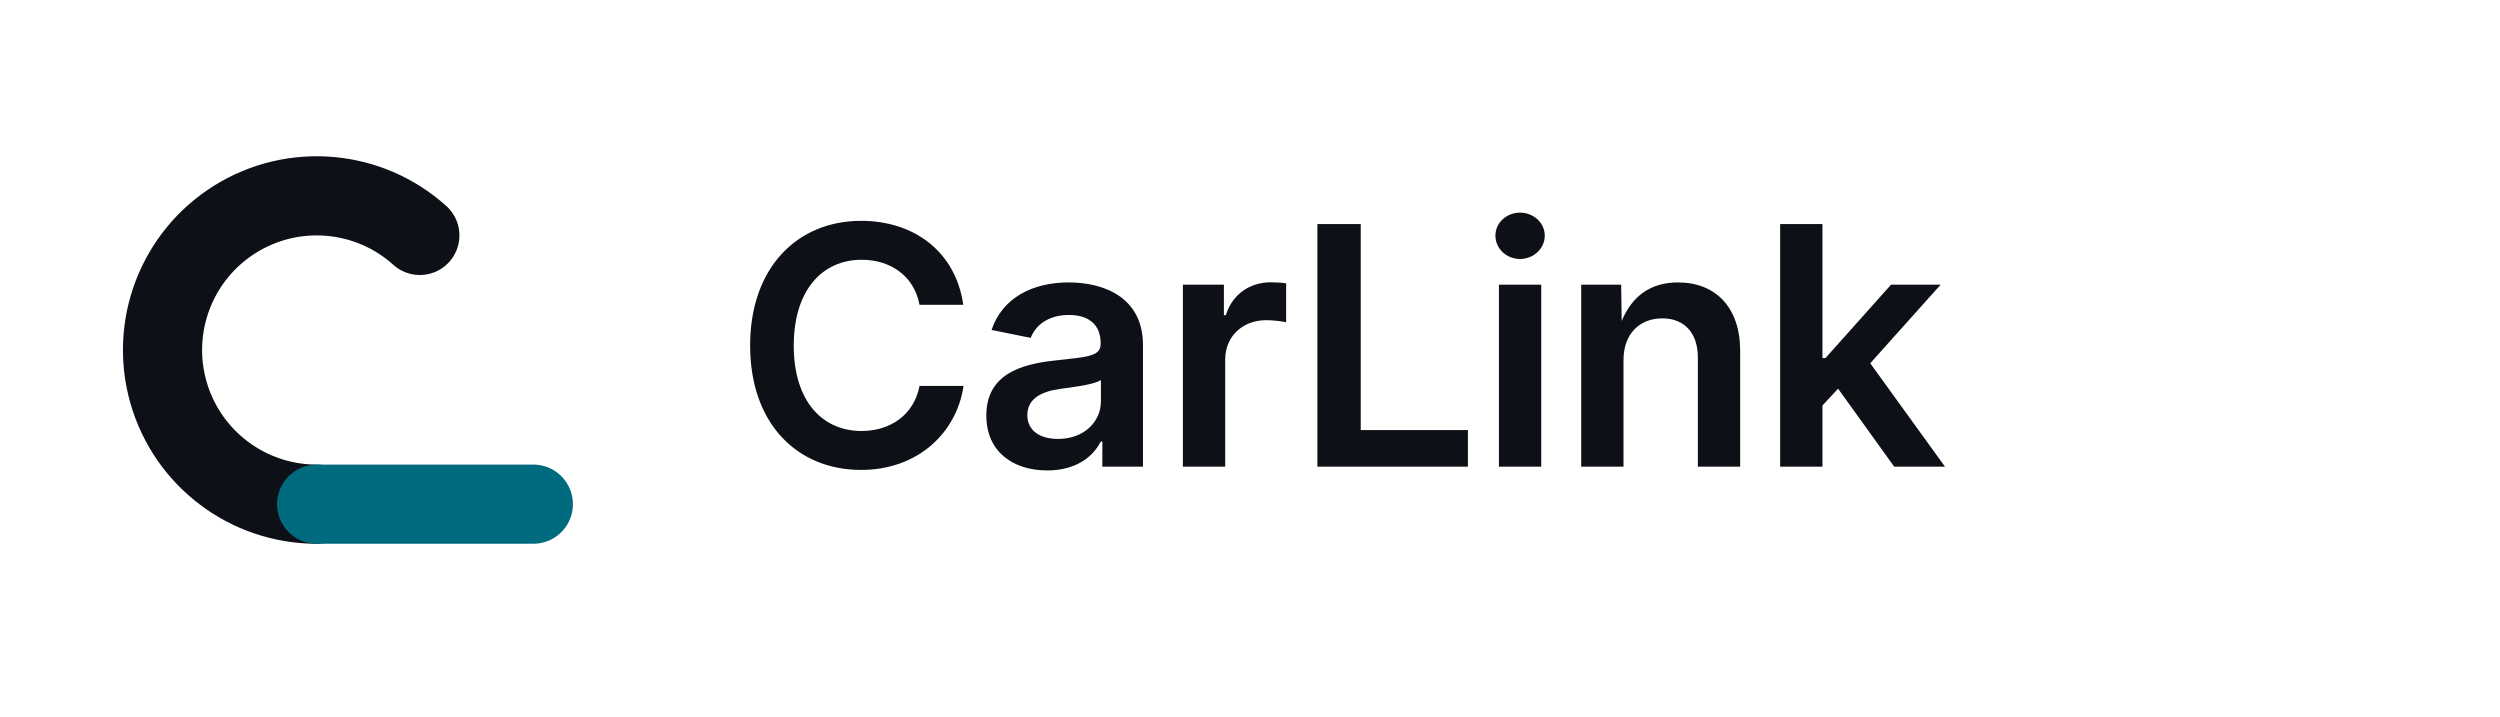
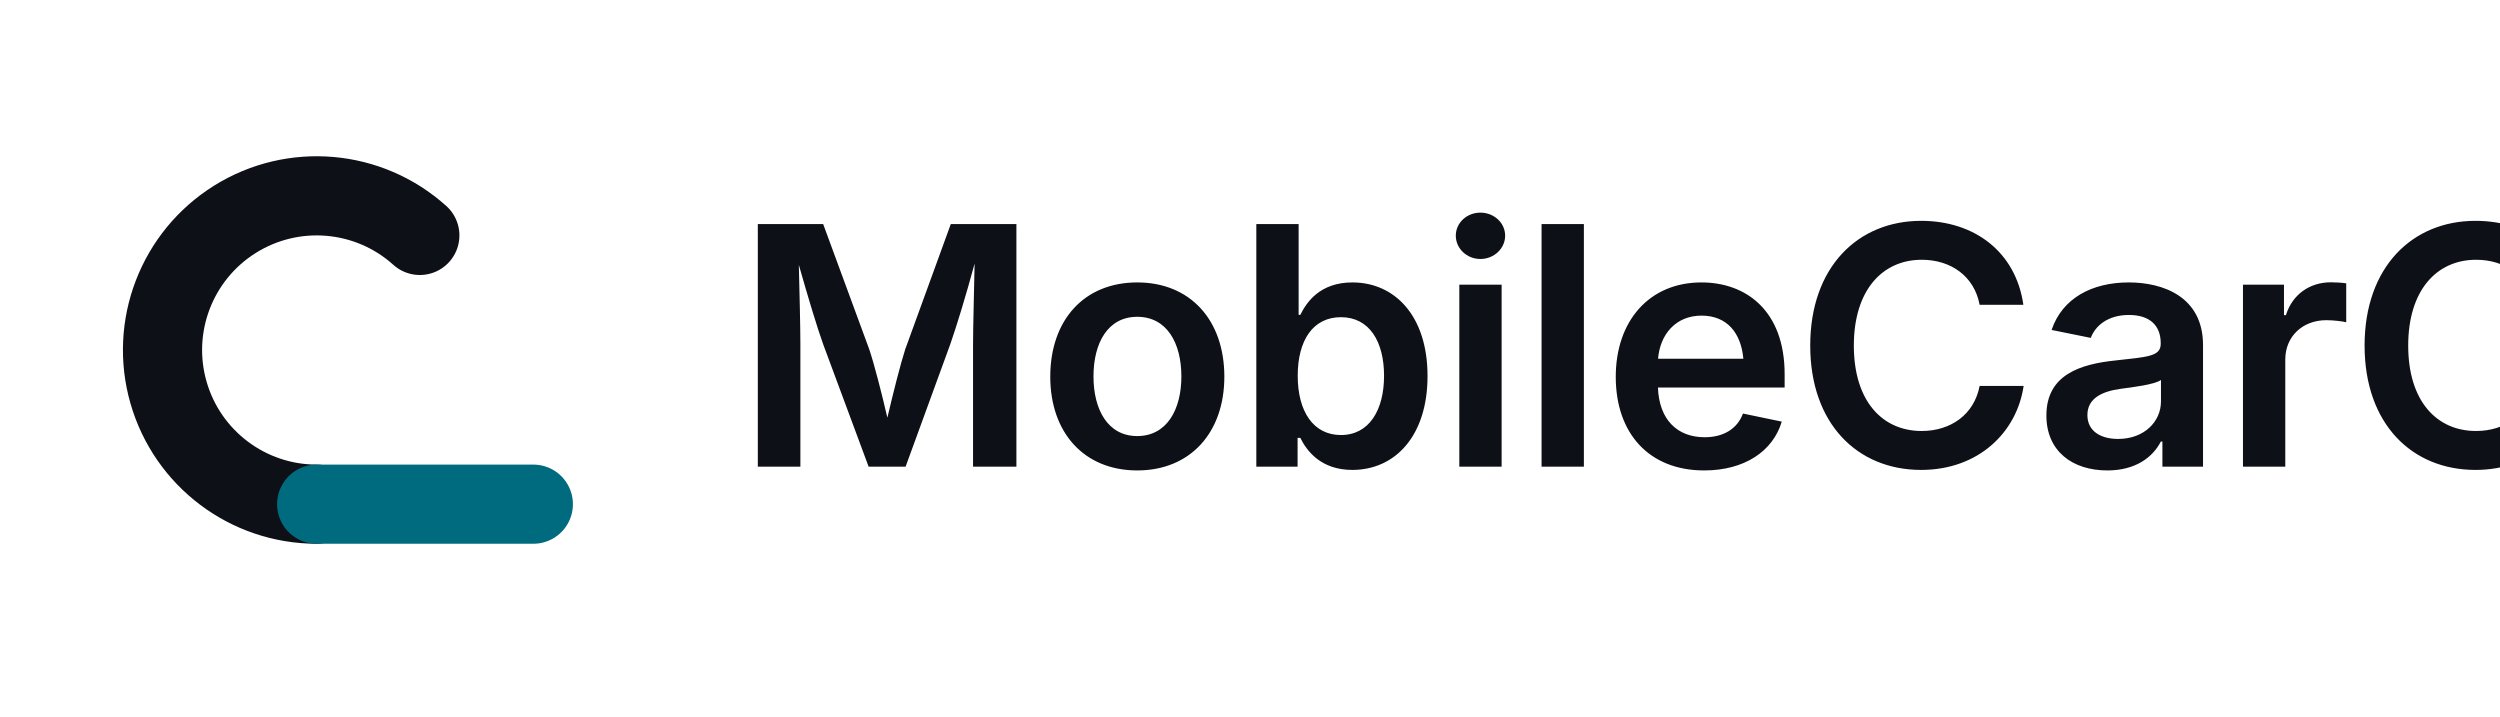
<svg xmlns="http://www.w3.org/2000/svg" viewBox="0 0 300 86" width="600" height="172">
  <defs>
-     <style>@font-face{font-family:"CarLinkInter";src:url("../../../app/src/main/res/font/carlink_inter_semibold.ttf") format("truetype");font-weight:600;}</style>
+     <style>@font-face{font-family:"MobileCarConnectInter";src:url("../../../app/src/main/res/font/mobilecarconnect_inter_semibold.ttf") format("truetype");font-weight:600;}</style>
  </defs>
  <g transform="translate(-11,-11)">
    <path d="M61.38,39.25 A18.50,18.50 0 1 0 49.00,71.50" fill="none" stroke="#0D1117" stroke-width="9.5" stroke-linecap="round" stroke-linejoin="round" />
    <path d="M49.00,71.50 H75.00" fill="none" stroke="#006A7E" stroke-width="9.5" stroke-linecap="round" stroke-linejoin="round" />
  </g>
-   <text x="88" y="56" font-family="CarLinkInter, Inter, sans-serif" font-weight="600" font-size="40" letter-spacing="-0.6" fill="#0D1117">CarLink</text>
+   <text x="88" y="56" font-family="MobileCarConnectInter, Inter, sans-serif" font-weight="600" font-size="40" letter-spacing="-0.6" fill="#0D1117">MobileCarConnect</text>
</svg>
